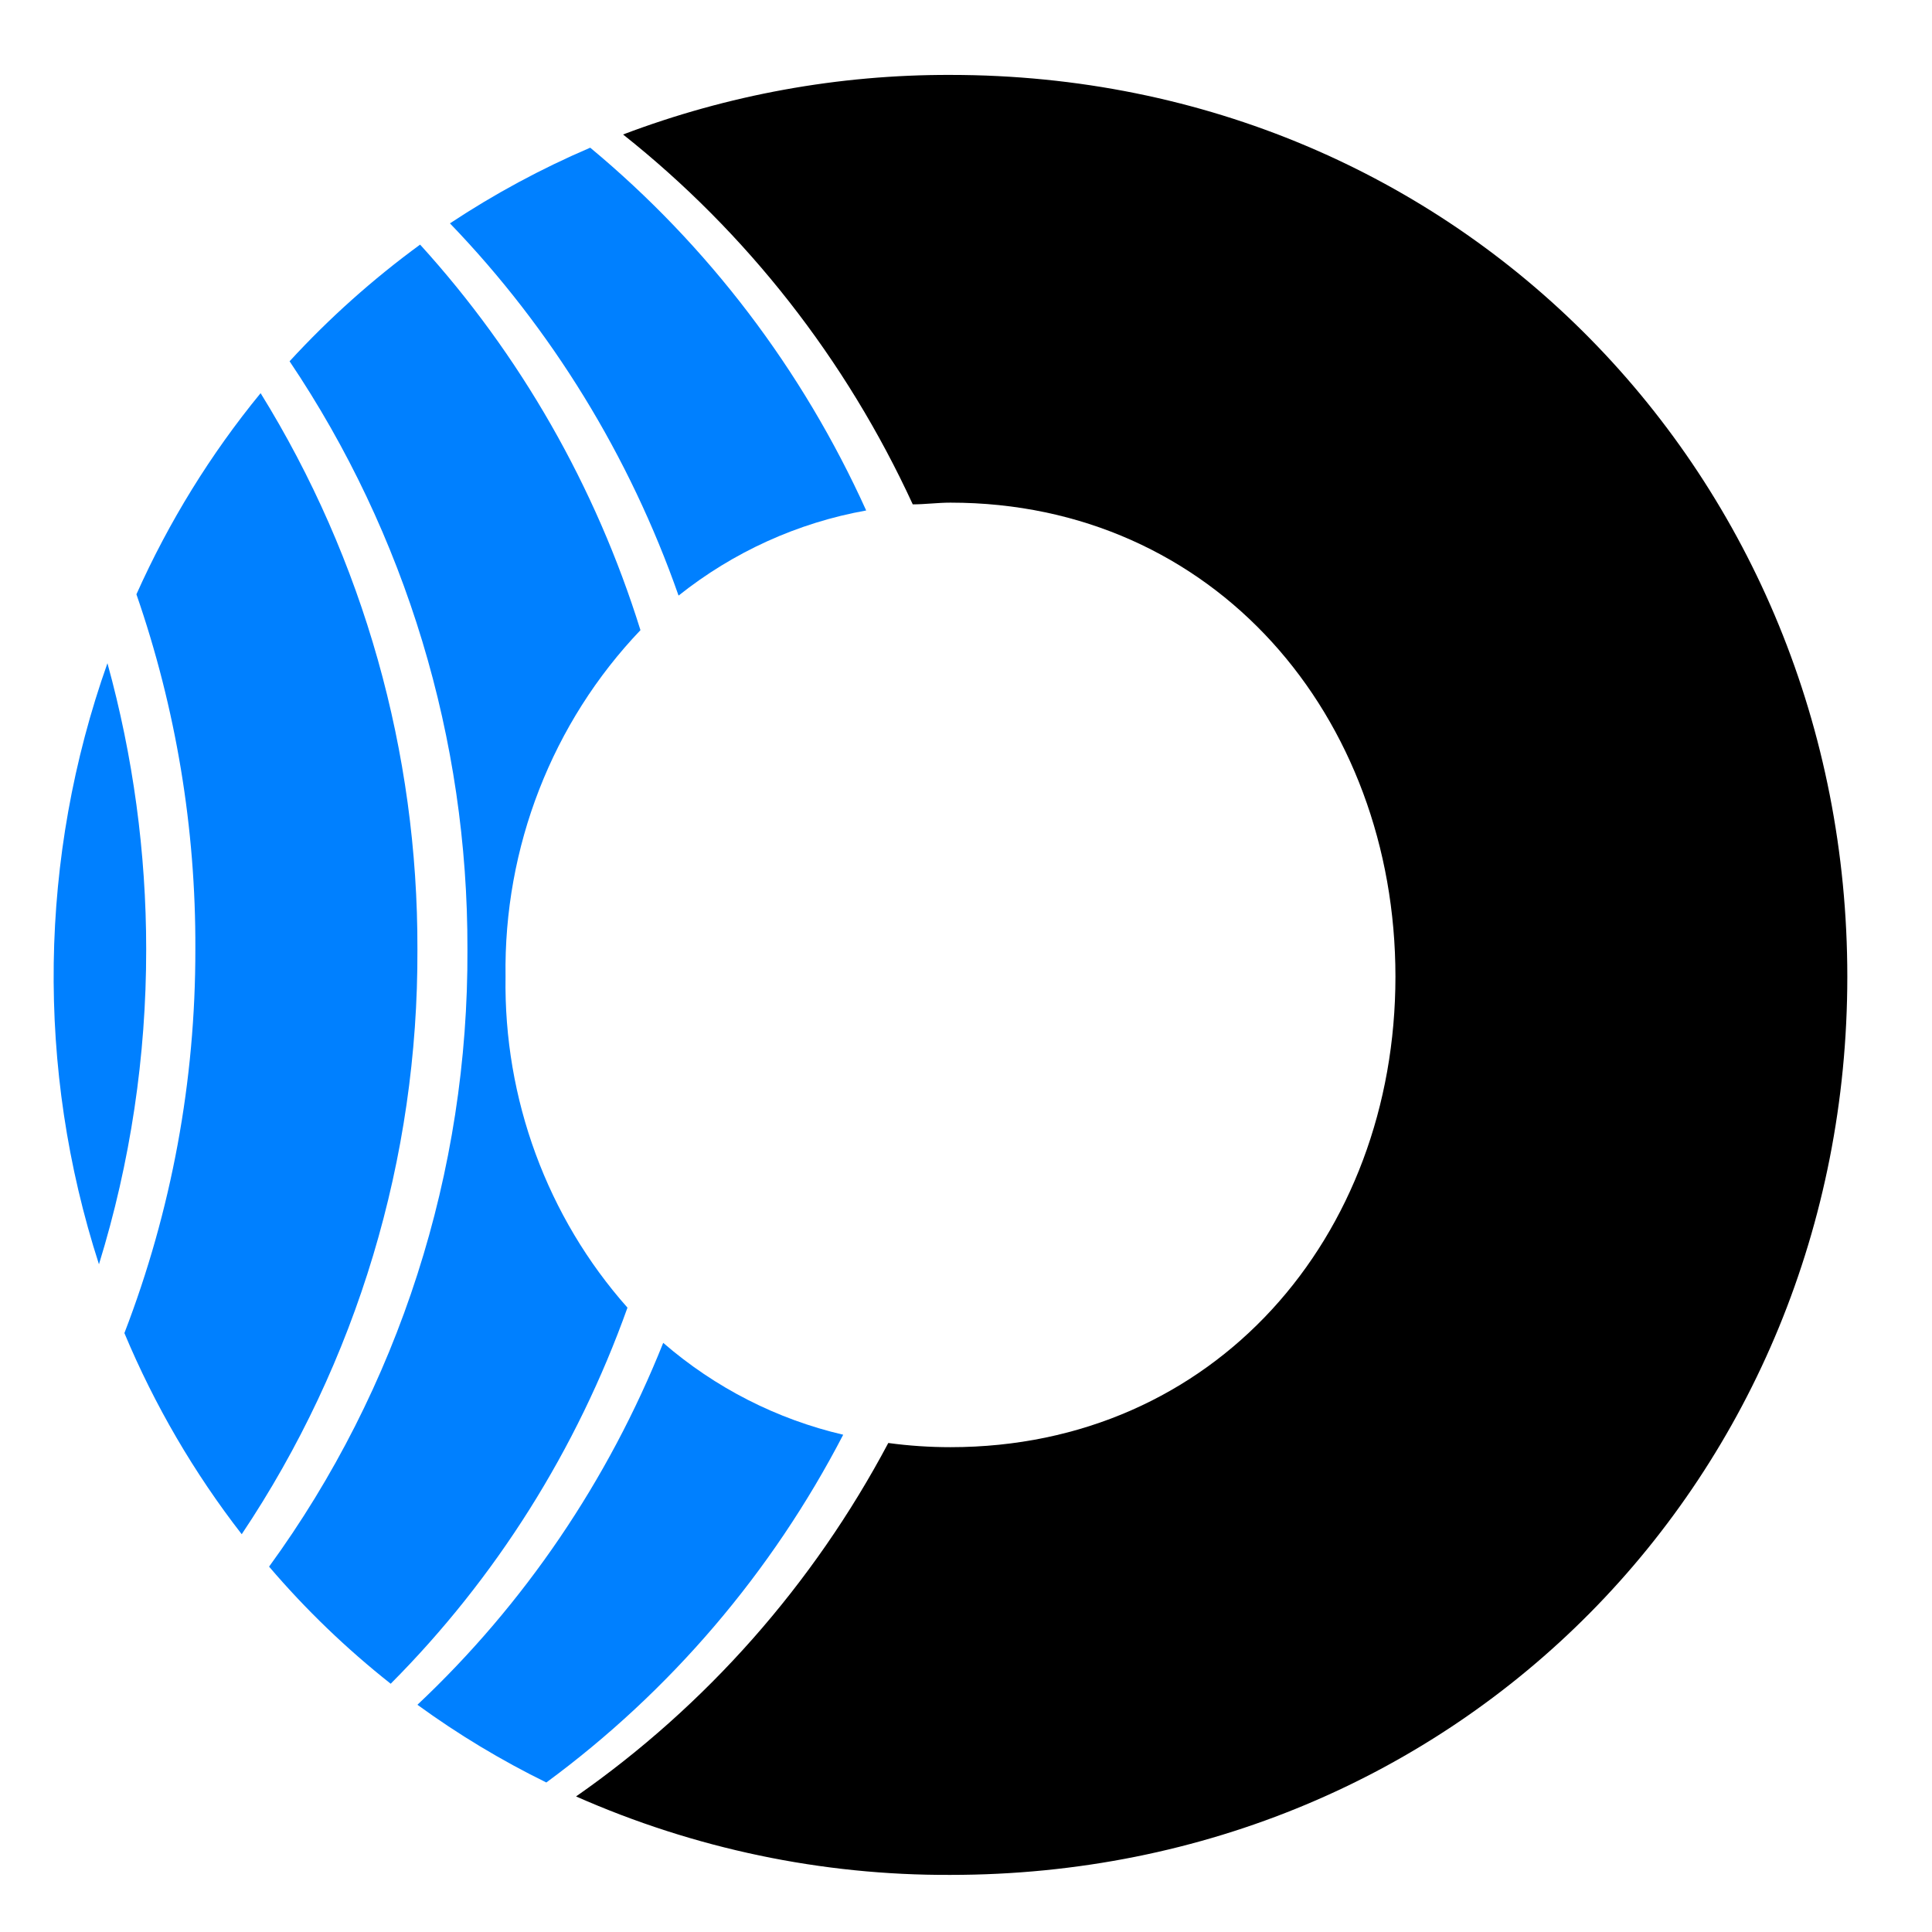
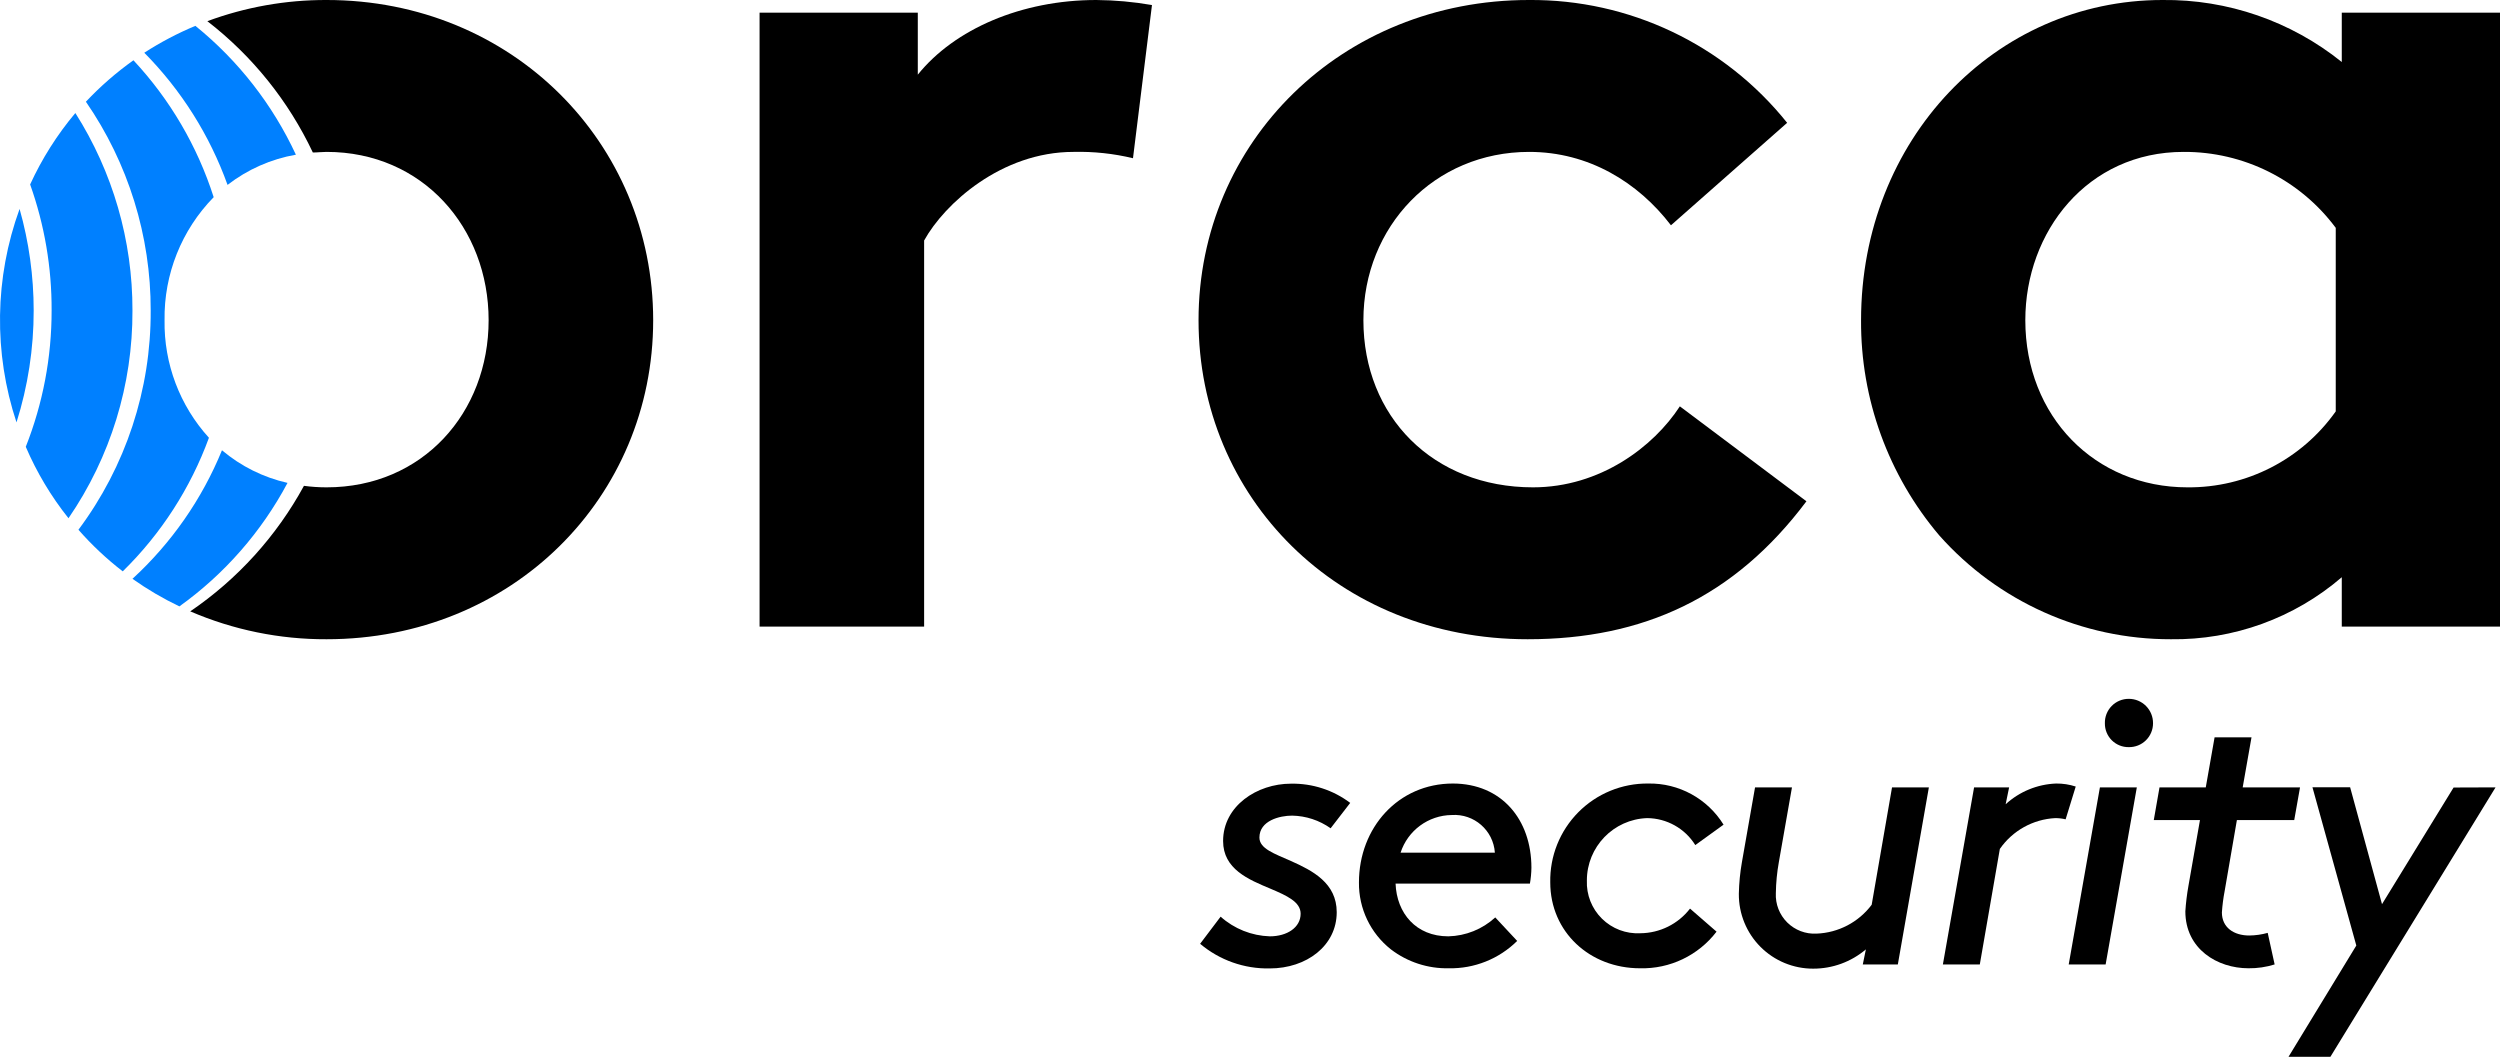
- <svg xmlns="http://www.w3.org/2000/svg" width="18px" height="18px" viewBox="0 0 18 18" version="1.1">
-   <g id="Alerts" stroke="none" stroke-width="1" fill="none" fill-rule="evenodd">
-     <g id="orca_white-copy-2" transform="translate(0.5, 0.5)" fill-rule="nonzero">
-       <path d="M8.355,0.198 C7.314,0.195 6.281,0.383 5.305,0.753 C6.457,1.667 7.382,2.848 8.004,4.199 C8.12,4.199 8.237,4.183 8.355,4.183 C10.816,4.183 12.501,6.175 12.501,8.599 C12.501,11.022 10.816,12.983 8.355,12.983 C8.161,12.983 7.968,12.97 7.776,12.944 C7.076,14.263 6.078,15.392 4.867,16.237 C5.969,16.724 7.156,16.973 8.355,16.968 C13.108,16.968 16.711,13.244 16.711,8.599 C16.711,3.953 13.108,0.198 8.355,0.198 Z" id="Path" fill="#000000" />
-       <path d="M3.389,15.383 C3.768,15.659 4.17,15.901 4.59,16.107 C5.743,15.259 6.69,14.151 7.356,12.867 C6.738,12.723 6.163,12.43 5.679,12.011 C5.167,13.294 4.385,14.446 3.389,15.383 Z" id="Path" fill="#0080FF" />
-       <path d="M7.57,4.256 C6.976,2.943 6.096,1.787 4.999,0.876 C4.543,1.071 4.106,1.307 3.692,1.581 C4.639,2.564 5.366,3.748 5.822,5.049 C6.333,4.642 6.933,4.37 7.57,4.256 L7.57,4.256 Z" id="Path" fill="#0080FF" />
-       <path d="M5.467,5.371 C5.05,4.033 4.348,2.806 3.414,1.779 C2.975,2.1 2.567,2.464 2.198,2.866 C3.281,4.476 3.86,6.387 3.855,8.344 C3.865,10.416 3.216,12.436 2.007,14.096 C2.349,14.497 2.729,14.862 3.14,15.187 C4.121,14.202 4.874,13.005 5.346,11.683 C4.598,10.84 4.192,9.737 4.21,8.599 C4.192,7.394 4.645,6.232 5.467,5.371 L5.467,5.371 Z" id="Path" fill="#0080FF" />
-       <path d="M1.32,8.344 C1.322,9.568 1.098,10.781 0.659,11.92 C0.94,12.592 1.308,13.222 1.752,13.794 C2.826,12.19 3.397,10.289 3.389,8.344 C3.394,6.509 2.887,4.712 1.928,3.163 C1.462,3.731 1.073,4.362 0.771,5.037 C1.139,6.098 1.325,7.217 1.32,8.344 L1.32,8.344 Z" id="Path" fill="#0080FF" />
-       <path d="M0.422,11.279 C0.715,10.33 0.863,9.34 0.862,8.344 C0.862,7.443 0.74,6.546 0.501,5.679 C-0.139,7.484 -0.167,9.457 0.422,11.279 L0.422,11.279 Z" id="Path" fill="#0080FF" />
+ <svg xmlns="http://www.w3.org/2000/svg" viewBox="0 0 331.8 140.26">
+   <defs>
+     <style>.cls-1{fill:#0080ff;}</style>
+   </defs>
+   <g id="Layer_2" data-name="Layer 2">
+     <g id="Layer_1-2" data-name="Layer 1">
+       <path d="M162,121.66a10.29,10.29,0,0,0,6.53,2.61c2.3,0,4.09-1.18,4.09-3,0-1.58-1.84-2.4-4-3.32-2.92-1.22-6.29-2.6-6.29-6.33,0-4.65,4.5-7.61,9-7.61a12.65,12.65,0,0,1,7.87,2.55l-2.6,3.37a9.12,9.12,0,0,0-5.11-1.68c-1.64,0-4.34.66-4.34,2.91,0,1.48,2,2.14,4.18,3.11,2.87,1.28,6.08,2.92,6.08,6.8,0,4.44-4,7.46-8.89,7.46a13.89,13.89,0,0,1-9.24-3.27Z" />
+       <path d="M203.25,115.17a12.92,12.92,0,0,1-.2,2.1H185.22c.15,3.93,2.71,7,7,7a9.54,9.54,0,0,0,6.23-2.51l2.91,3.12a12.55,12.55,0,0,1-9.09,3.63A12.21,12.21,0,0,1,184.6,126a11.15,11.15,0,0,1-4.24-8.89c0-7.25,5.21-13.12,12.47-13.12C199.27,104,203.25,108.74,203.25,115.17Zm-17.37-2H198.4a5.37,5.37,0,0,0-5.72-5A7.23,7.23,0,0,0,185.88,113.18Z" />
+       <path d="M227.82,123.65a12.39,12.39,0,0,1-10.16,4.86c-6.65,0-11.91-4.81-11.91-11.4a12.87,12.87,0,0,1,13-13.12,11.51,11.51,0,0,1,10,5.46L225,112.16a7.59,7.59,0,0,0-6.39-3.58,8.28,8.28,0,0,0-8,8.28,6.74,6.74,0,0,0,7.1,7,8.41,8.41,0,0,0,6.59-3.27Z" />
+       <path d="M230.78,118.6a27.43,27.43,0,0,1,.41-4.19l1.74-9.91h4.9l-1.74,9.91a25.62,25.62,0,0,0-.4,4.13,5.13,5.13,0,0,0,5.41,5.37,9.59,9.59,0,0,0,7.31-3.83l2.7-15.58H256L251.88,128h-4.65l.41-2a10.76,10.76,0,0,1-7,2.56,9.84,9.84,0,0,1-9.86-9.91Z" />
+       <path d="M274.15,108.74a5.91,5.91,0,0,0-1.38-.16,9.55,9.55,0,0,0-7.35,4.09L262.76,128h-4.9L262,104.5h4.65l-.46,2.24a10.51,10.51,0,0,1,6.7-2.75,8.07,8.07,0,0,1,2.6.4Z" />
+       <path d="M283.6,104.5,279.46,128h-4.9l4.14-23.5Zm-1.07-11.75A3.21,3.21,0,0,1,285.75,96a3.16,3.16,0,0,1-3.22,3.16A3.12,3.12,0,0,1,279.36,96,3.16,3.16,0,0,1,282.53,92.75Z" />
+       <path d="M301.89,128a11.2,11.2,0,0,1-3.47.51c-4.14,0-8.38-2.56-8.38-7.56a30.21,30.21,0,0,1,.41-3.38l1.53-8.73h-6.13l.76-4.34h6.14l1.17-6.64h4.9l-1.17,6.64h7.61l-.77,4.34h-7.61l-1.63,9.45a23.18,23.18,0,0,0-.36,2.81c0,2,1.58,3.06,3.63,3.06a9.34,9.34,0,0,0,2.45-.35Z" />
+       <path d="M331.21,104.5l-21.92,35.76h-5.56l9-14.77-5.82-21h5L316.14,120l9.5-15.48Z" />
+       <path d="M150.37,21a30.58,30.58,0,0,0-7.9-.84c-9.57,0-17.13,6.89-19.82,11.76V83.16H100.81V1.68h21V9.91C126.68,3.86,135.58,0,145.5,0a45.15,45.15,0,0,1,7.39.67Z" />
+       <path d="M239.75,66.53c-9.58,12.77-21.68,18.31-37,18.31-25.2,0-43.68-18.82-43.68-42.34,0-23.68,19-42.5,43.84-42.5a43.46,43.46,0,0,1,34.28,16.3L221.77,29.9c-4.37-5.71-10.92-9.74-18.82-9.74-12.6,0-22,9.91-22,22.34,0,12.77,9.24,22.18,22.51,22.18,8.9,0,16-5.38,19.49-10.75Z" />
+       <path d="M331.8,83.16h-21V76.61a34.06,34.06,0,0,1-22.68,8.23,41,41,0,0,1-30.74-13.78A43.75,43.75,0,0,1,247,42.5c0-24,17.81-42.5,40-42.5A37.29,37.29,0,0,1,310.8,8.23V1.68h21ZM310,30.24A25,25,0,0,0,289.8,20.16c-12.76,0-21,10.58-21,22.34,0,12.77,9.24,22.18,21.51,22.18A23.85,23.85,0,0,0,310,54.6Z" />
+       <path d="M43.34,0A45.2,45.2,0,0,0,27.52,2.81a47.9,47.9,0,0,1,14,17.43c.6,0,1.21-.08,1.82-.08,12.77,0,21.51,10.08,21.51,22.34S56.11,64.68,43.34,64.68a22.67,22.67,0,0,1-3-.2A47.84,47.84,0,0,1,25.25,81.14a45.26,45.26,0,0,0,18.09,3.7C68,84.84,86.69,66,86.69,42.5S68,0,43.34,0Z" />
+       <path class="cls-1" d="M17.58,76.82a42.4,42.4,0,0,0,6.23,3.66A47.8,47.8,0,0,0,38.16,64.09a20.52,20.52,0,0,1-8.7-4.33A47.59,47.59,0,0,1,17.58,76.82Z" />
+       <path class="cls-1" d="M39.27,20.53A48,48,0,0,0,25.93,3.43,42.92,42.92,0,0,0,19.15,7,48,48,0,0,1,30.2,24.54,20.62,20.62,0,0,1,39.27,20.53Z" />
+       <path class="cls-1" d="M28.36,26.17A48.14,48.14,0,0,0,17.71,8a42.47,42.47,0,0,0-6.31,5.5A48.58,48.58,0,0,1,20,41.21a48.22,48.22,0,0,1-9.59,29.1,41.55,41.55,0,0,0,5.88,5.52A47.77,47.77,0,0,0,27.73,58.1a22.65,22.65,0,0,1-5.89-15.6A22.84,22.84,0,0,1,28.36,26.17Z" />
+       <path class="cls-1" d="M6.85,41.21A49,49,0,0,1,3.42,59.3a41.29,41.29,0,0,0,5.67,9.48,48.32,48.32,0,0,0,8.49-27.57A48.66,48.66,0,0,0,10,15,41.85,41.85,0,0,0,4,24.48,49.26,49.26,0,0,1,6.85,41.21Z" />
+       <path class="cls-1" d="M2.19,56.06A49.08,49.08,0,0,0,4.47,41.21,49.48,49.48,0,0,0,2.6,27.73a43.17,43.17,0,0,0-.41,28.33Z" />
    </g>
  </g>
</svg>
